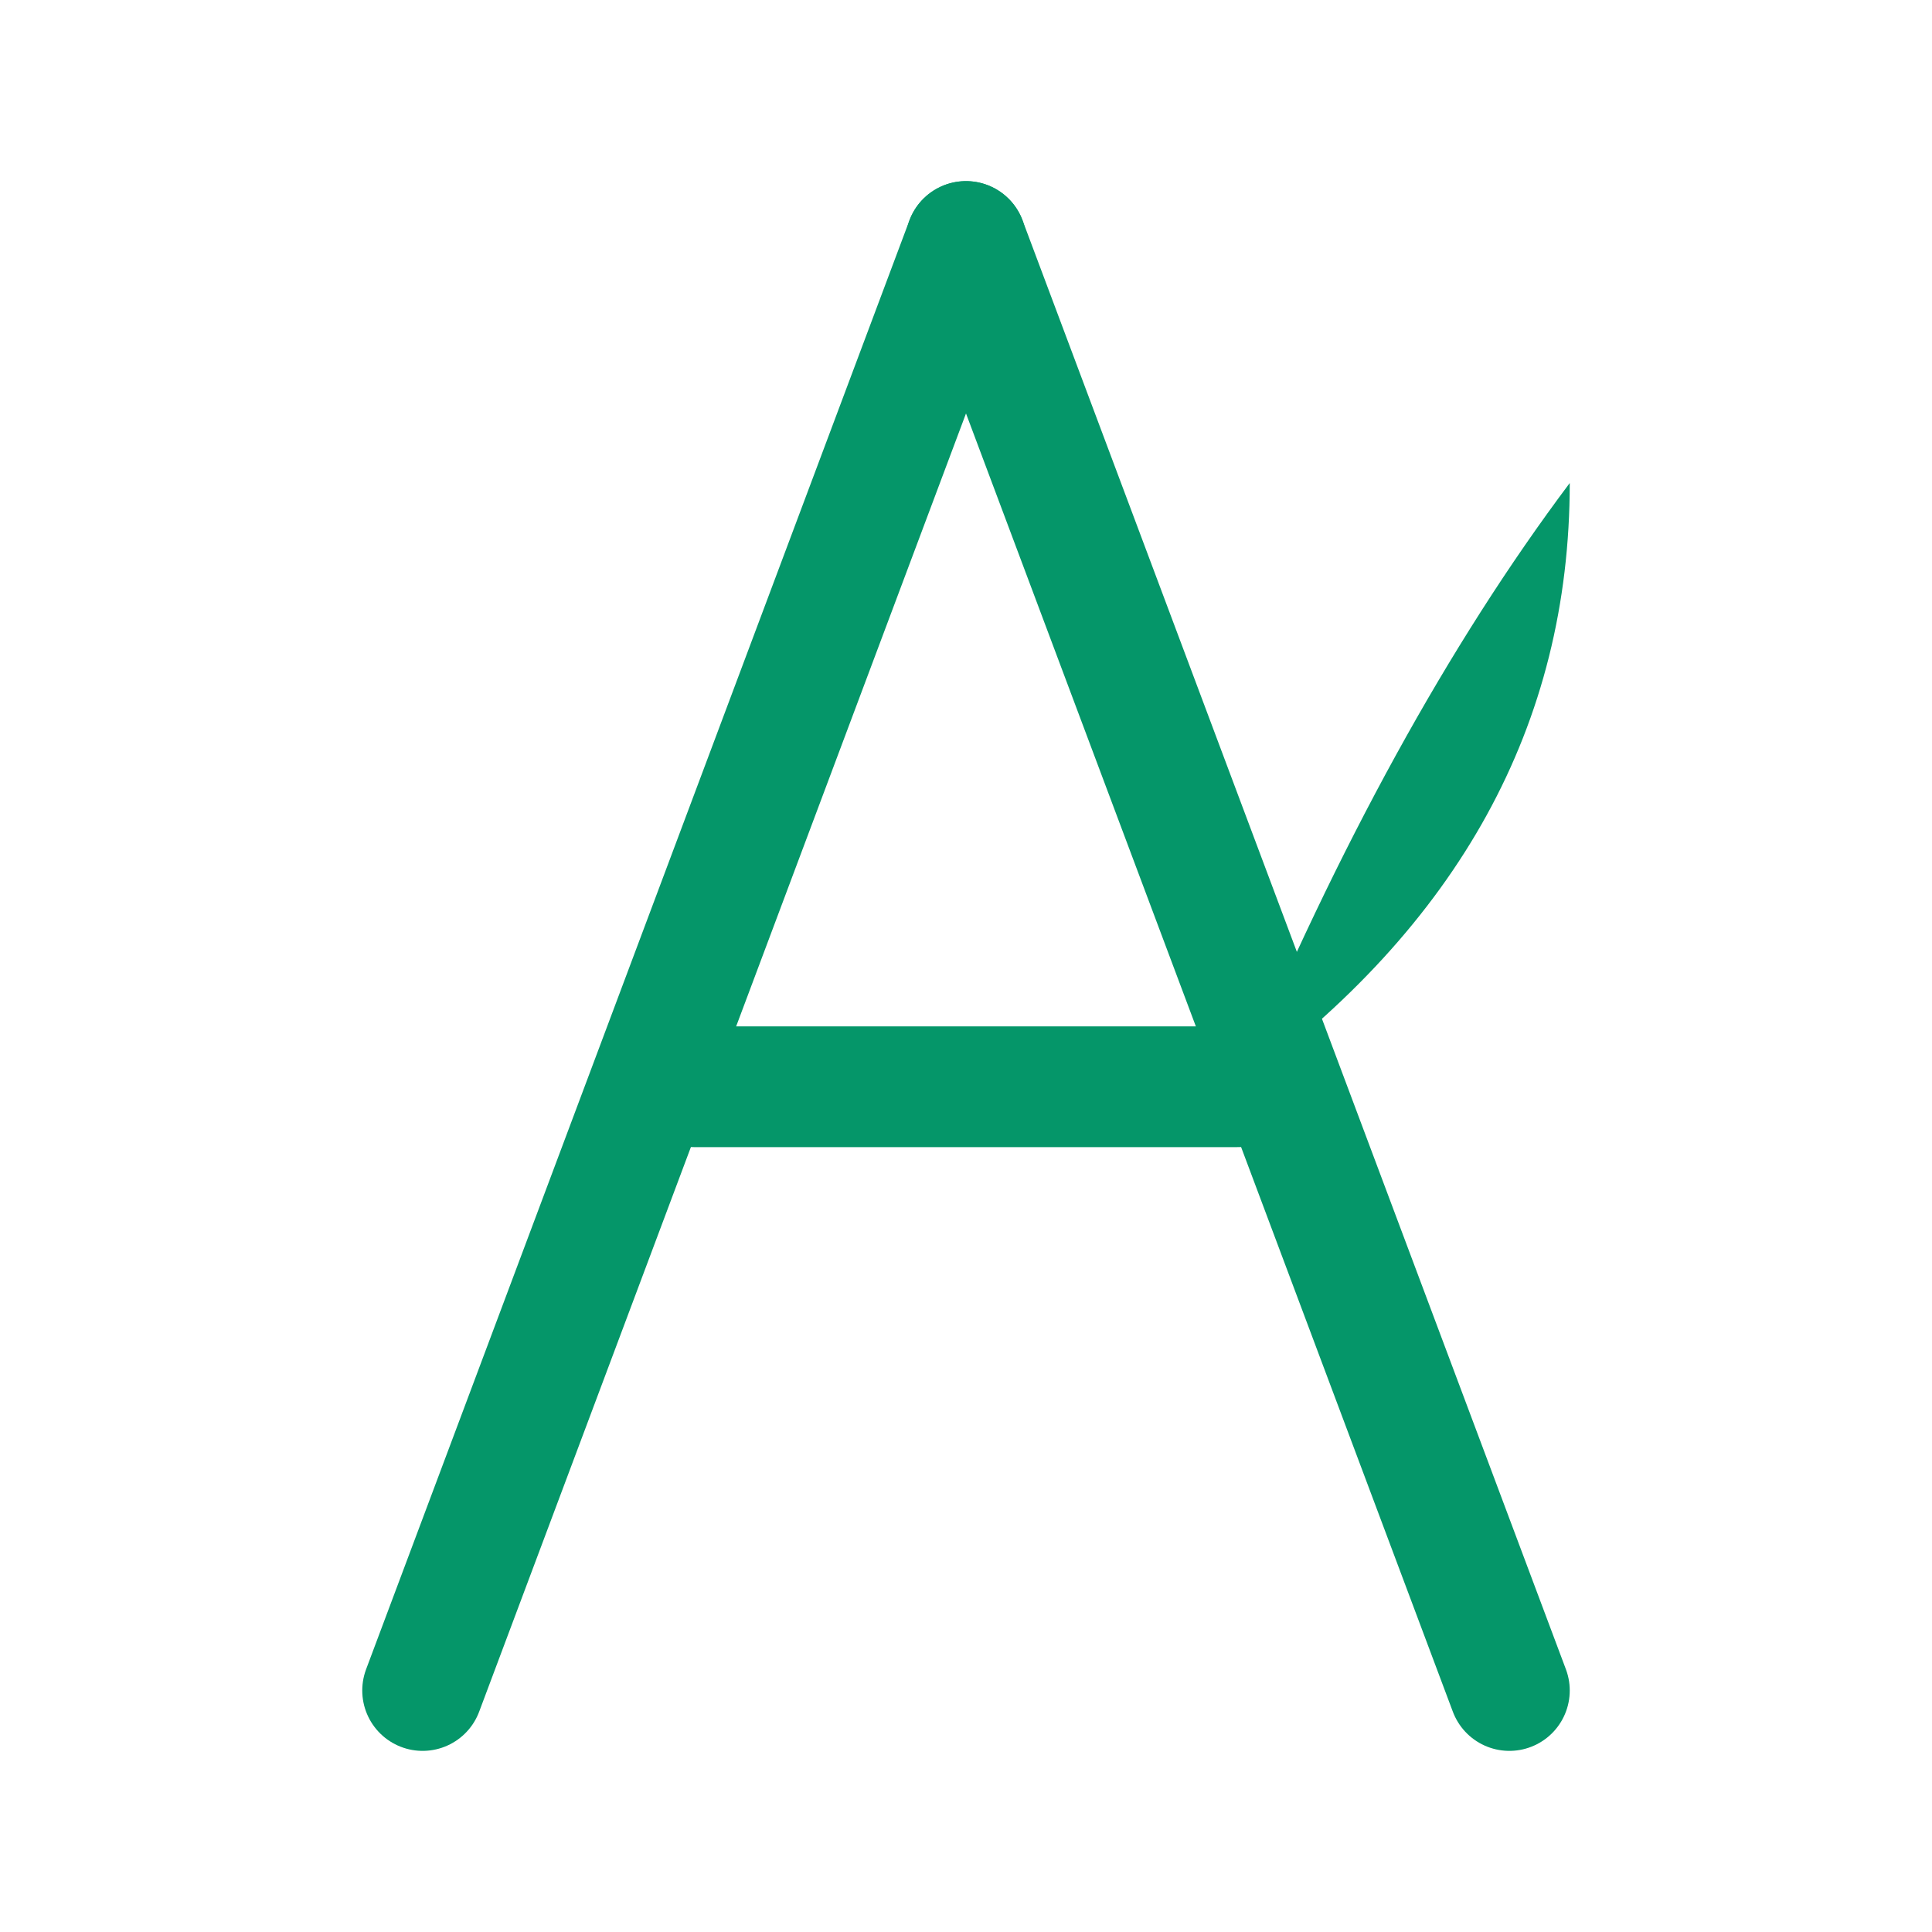
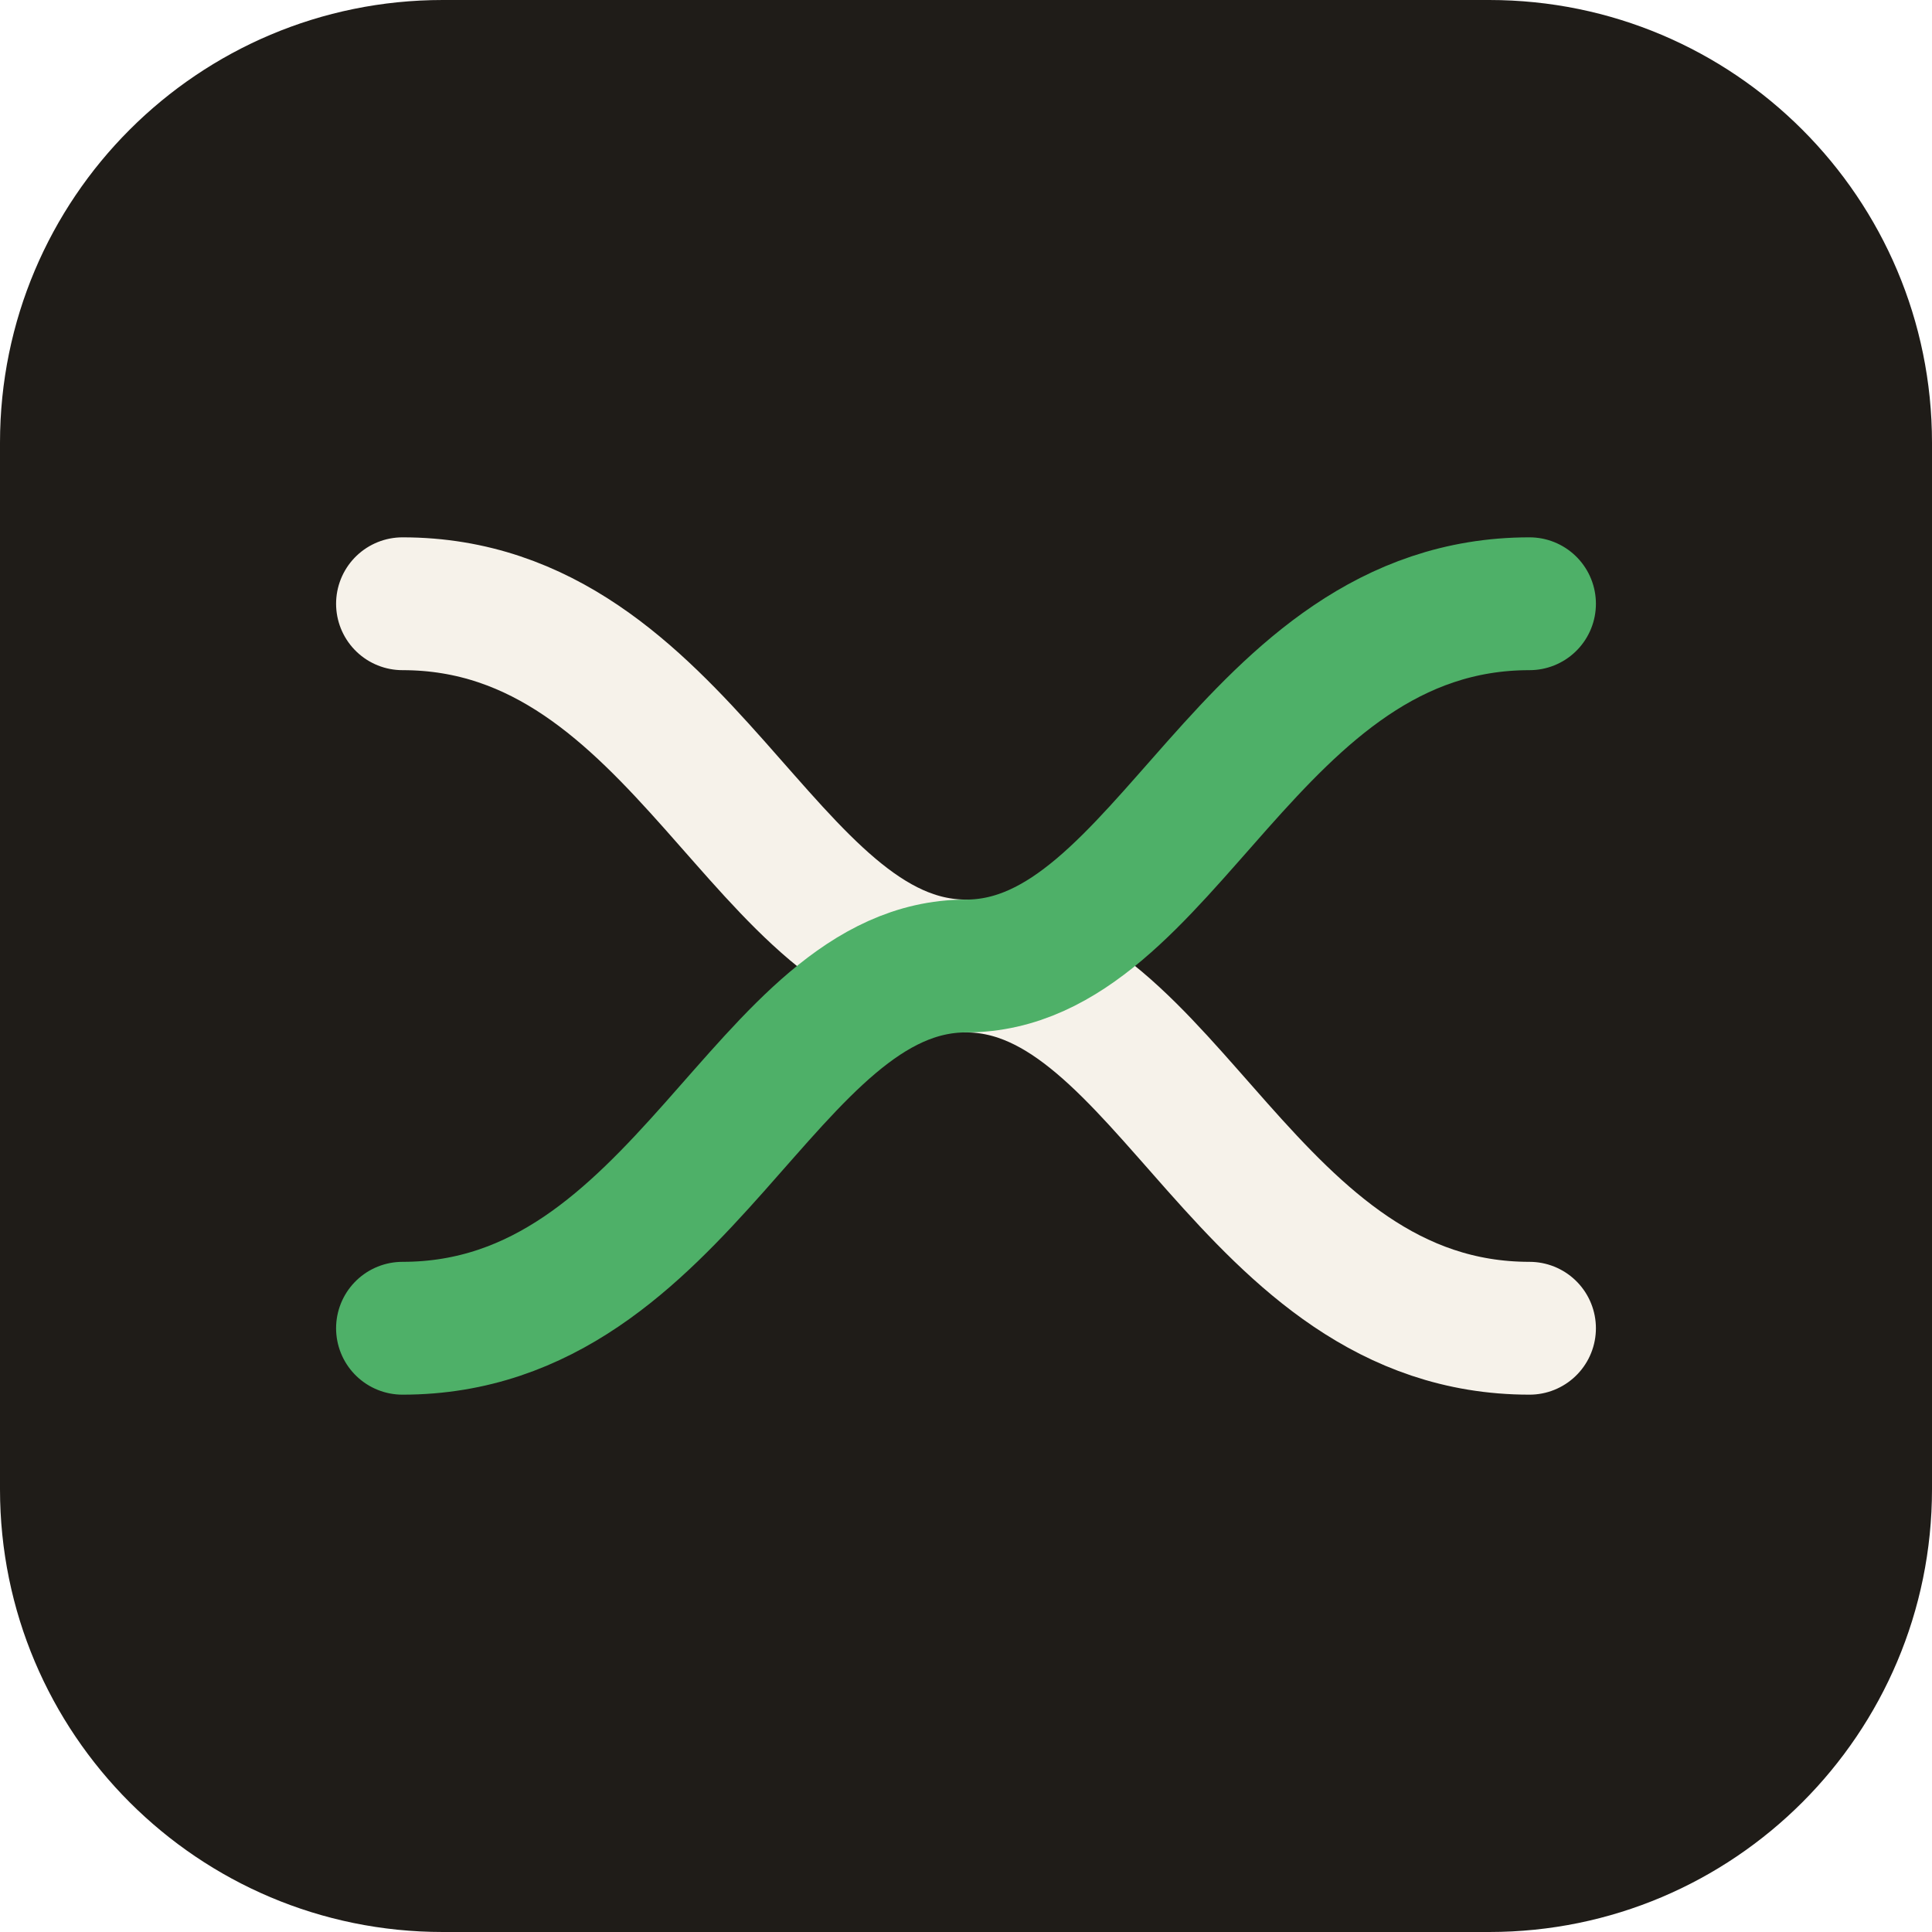
- <svg xmlns="http://www.w3.org/2000/svg" viewBox="0 0 32 32" fill="none" stroke="#059669" stroke-width="2" stroke-linecap="round" stroke-linejoin="round">
-   <path d="M16 4 L7 28" />
-   <path d="M16 4 L25 28" />
-   <path d="M11.5 18 H 20.5" />
-   <path d="M20.5 18 Q 26 14 26 8 Q 23 12 20.5 18" fill="#059669" stroke="none" />
+ <svg xmlns="http://www.w3.org/2000/svg" viewBox="0 0 48 48" width="48" height="48">
+   <rect width="48" height="48" rx="11" fill="#1f1c18" />
+   <path d="M10 15c7 0 9 9 14 9s7 9 14 9" fill="none" stroke="#f6f2ea" stroke-width="3.3" stroke-linecap="round" />
+   <path d="M10 33c7 0 9-9 14-9s7-9 14-9" fill="none" stroke="#4eb068" stroke-width="3.3" stroke-linecap="round" />
</svg>
